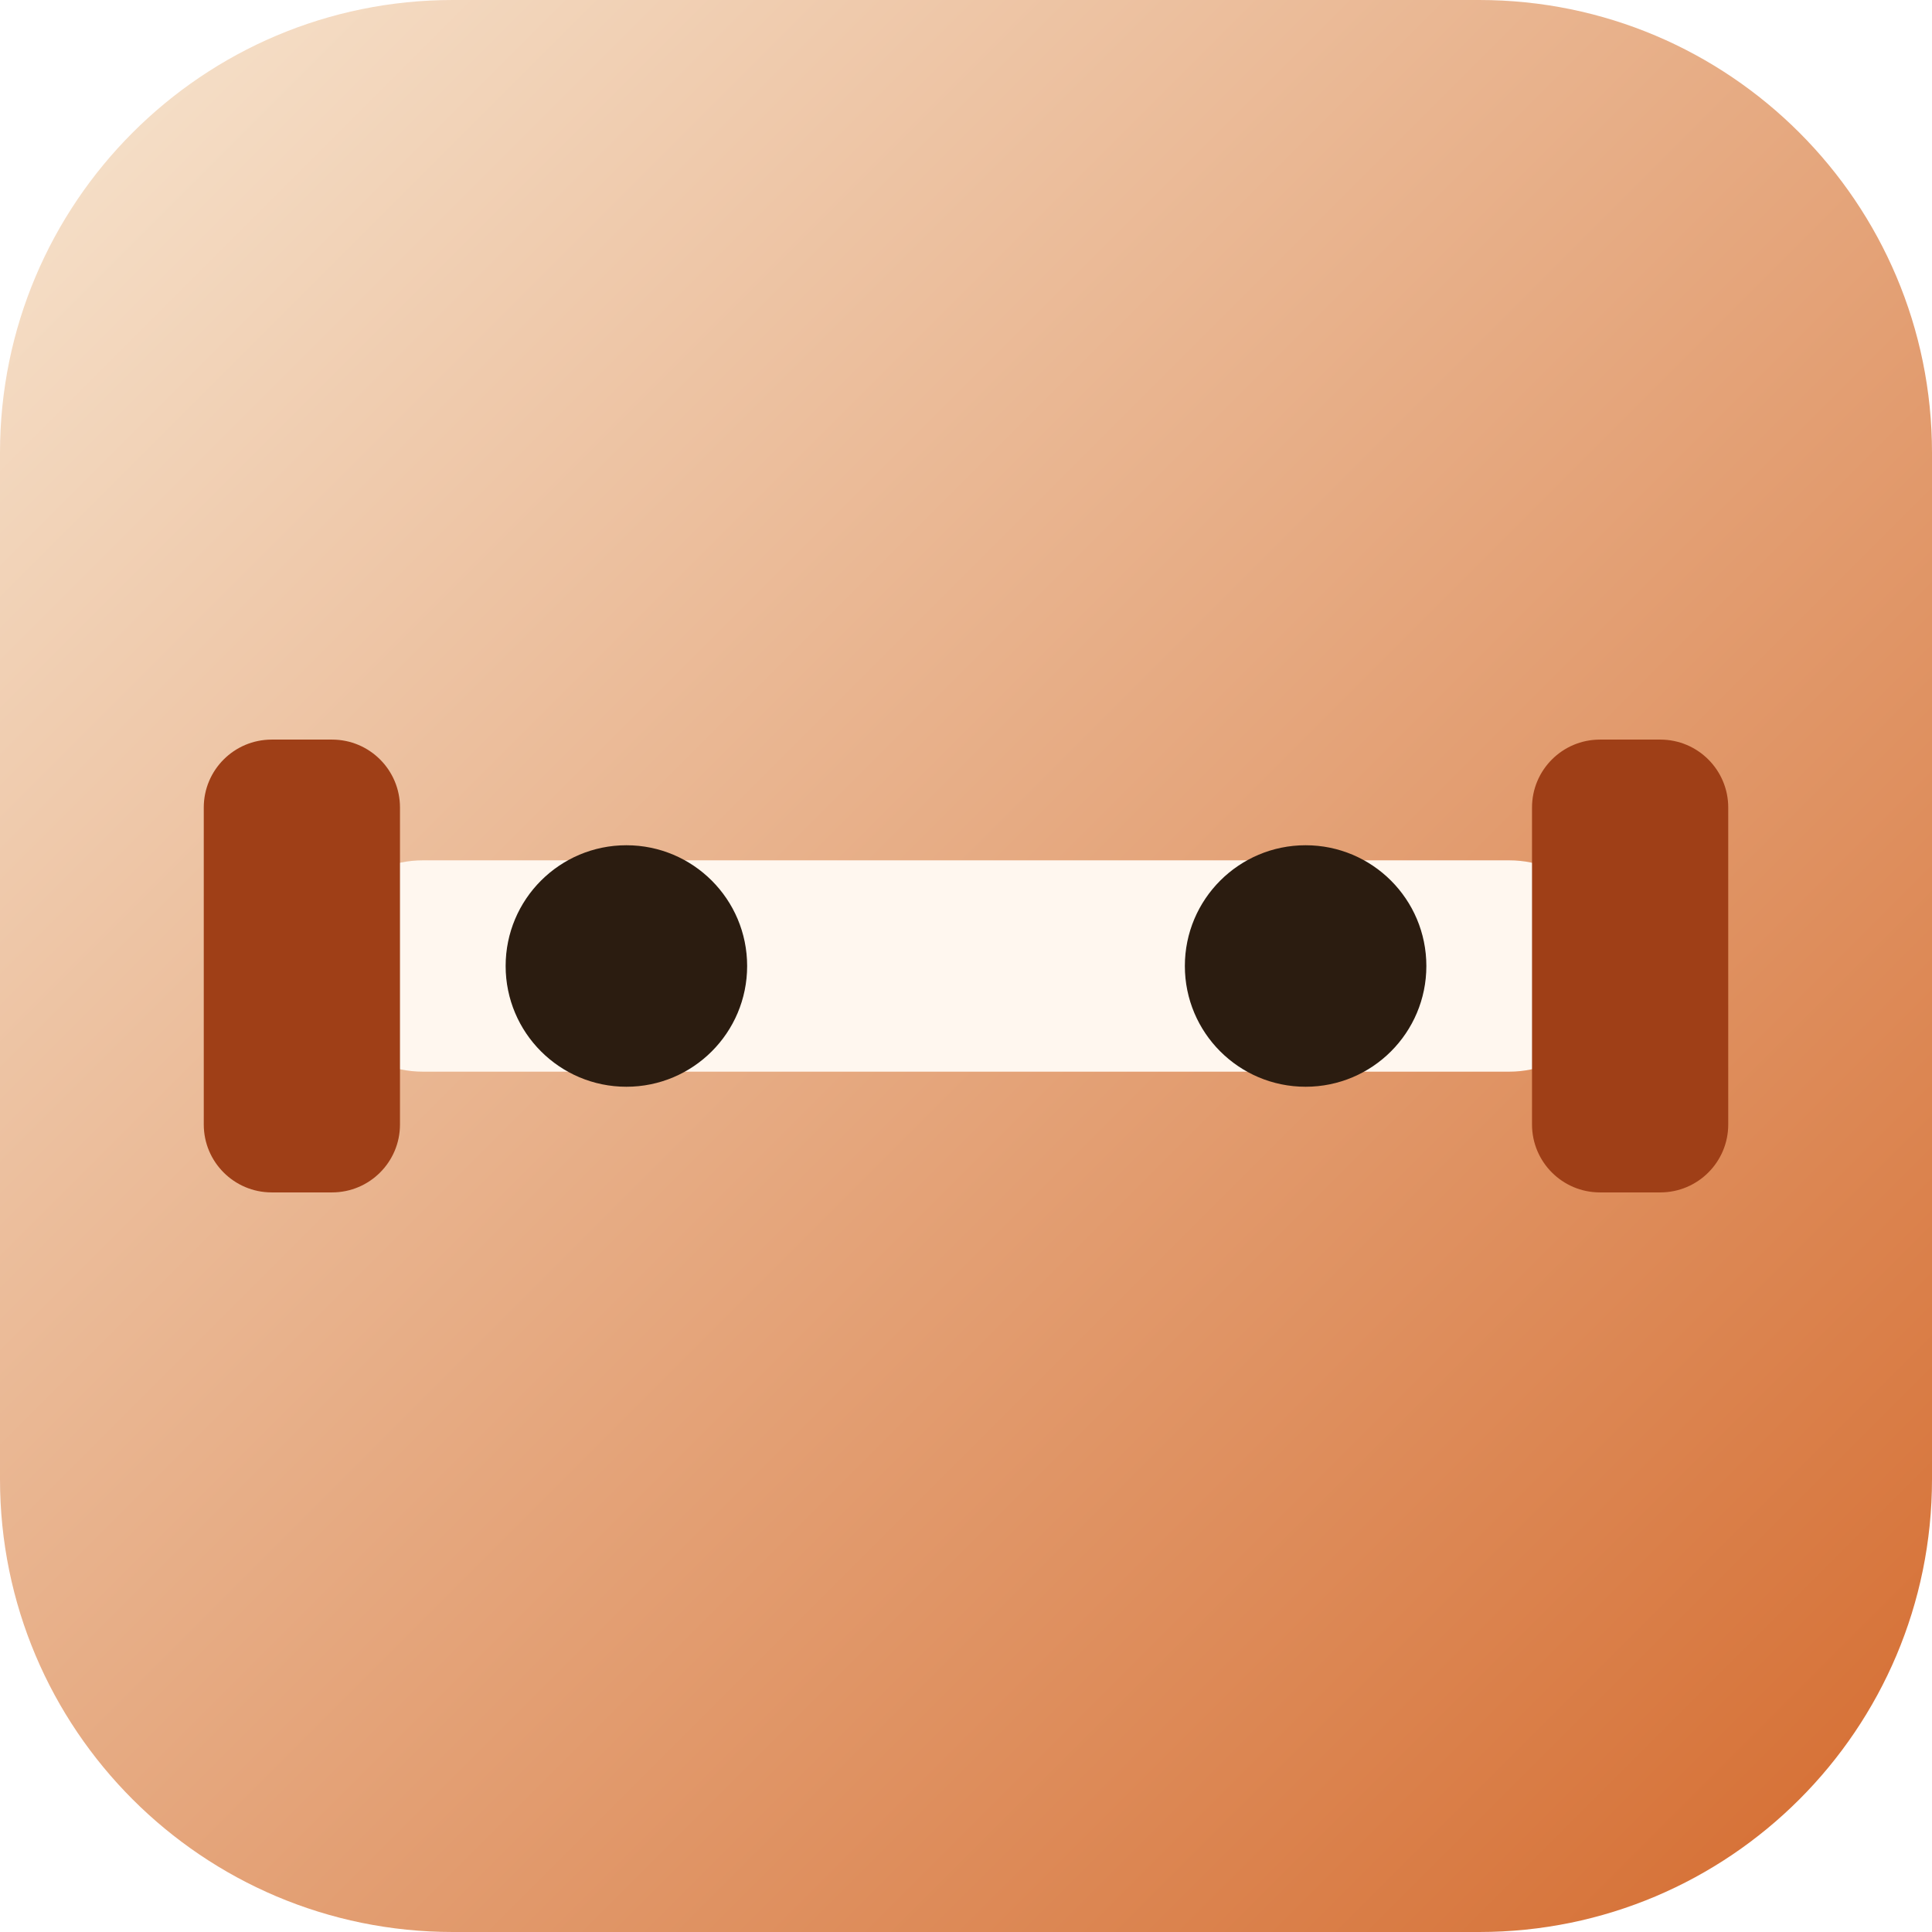
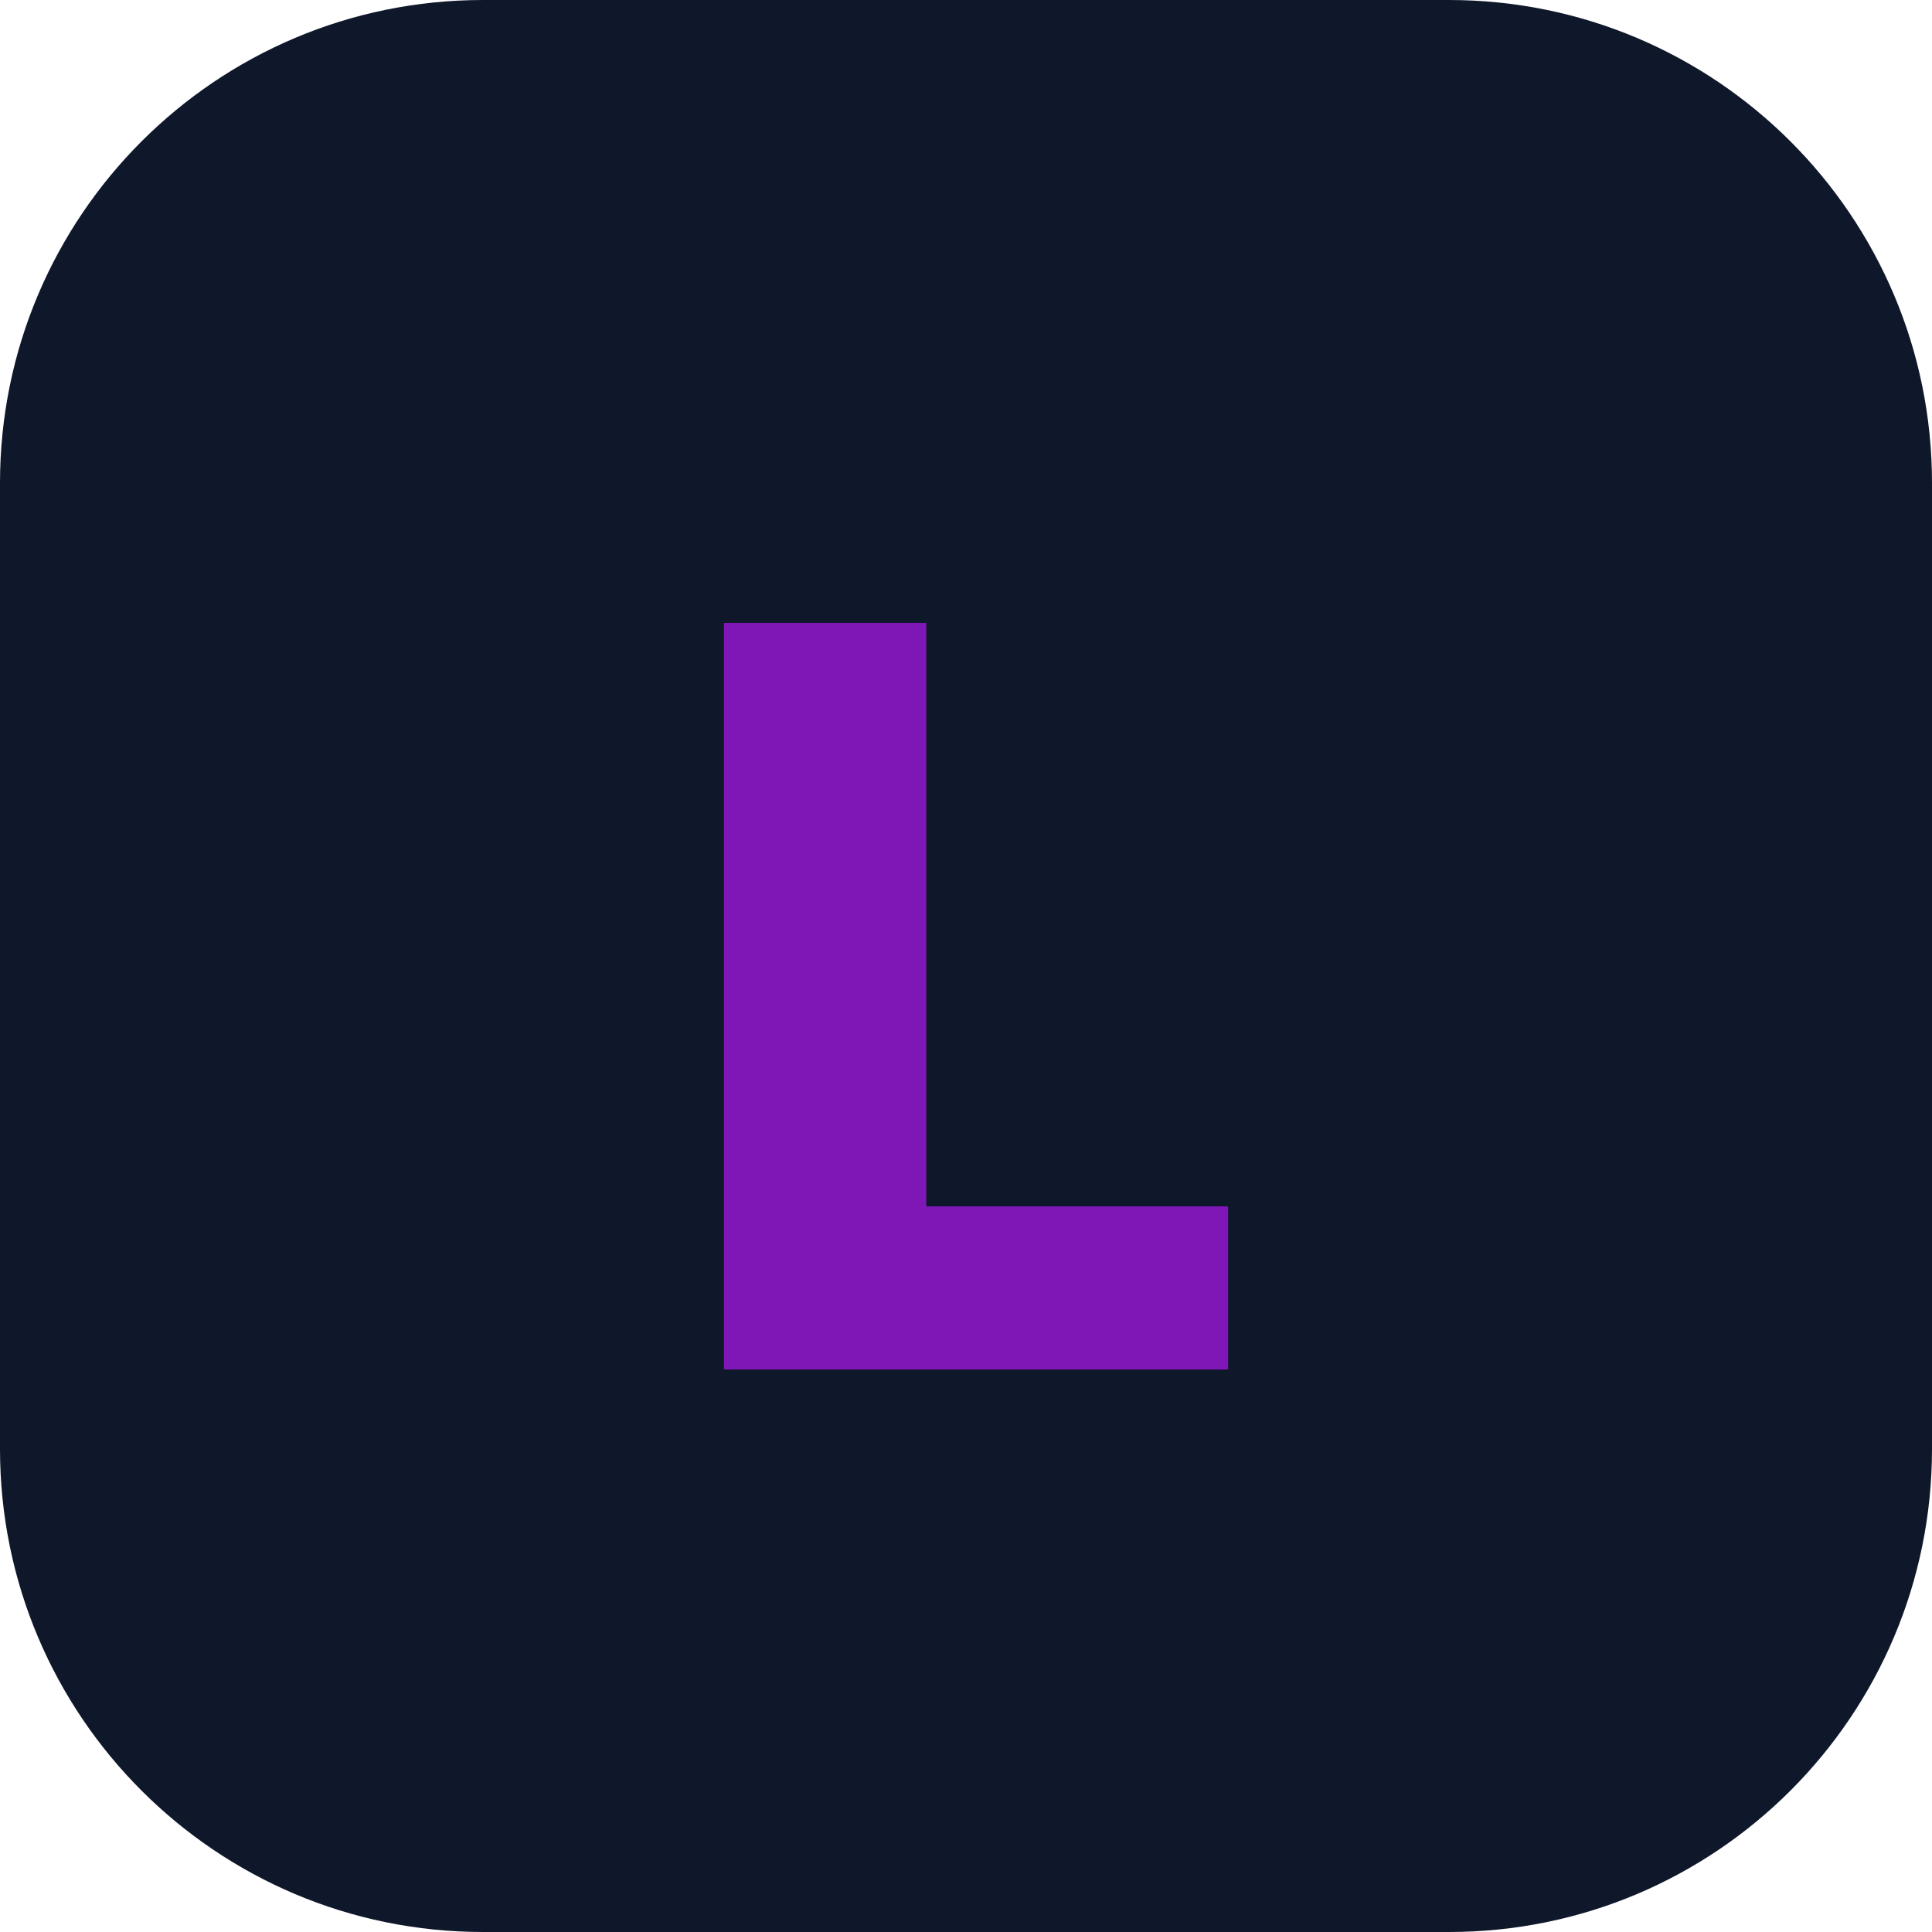
- <svg xmlns="http://www.w3.org/2000/svg" viewBox="0 0 512 512">
-   <defs>
-     <linearGradient id="bg" x1="0%" y1="0%" x2="100%" y2="100%">
-       <stop offset="0%" stop-color="#f7e6d1" />
-       <stop offset="100%" stop-color="#d46a2d" />
-     </linearGradient>
-   </defs>
-   <rect width="512" height="512" rx="120" fill="url(#bg)" />
-   <rect x="84" y="228" width="344" height="56" rx="28" fill="#fff7ef" />
-   <rect x="54" y="196" width="52" height="120" rx="18" fill="#9f3f17" />
-   <rect x="406" y="196" width="52" height="120" rx="18" fill="#9f3f17" />
-   <circle cx="166" cy="256" r="32" fill="#2b1c10" />
-   <circle cx="346" cy="256" r="32" fill="#2b1c10" />
+ <svg xmlns="http://www.w3.org/2000/svg" viewBox="0 0 64 64">
+   <rect width="64" height="64" rx="16" fill="#0f172a" />
+   <text x="32" y="33" text-anchor="middle" dominant-baseline="central" font-family="system-ui, -apple-system, BlinkMacSystemFont, 'Segoe UI', sans-serif" font-size="34" font-weight="900" fill="#7E17B6">L</text>
</svg>
